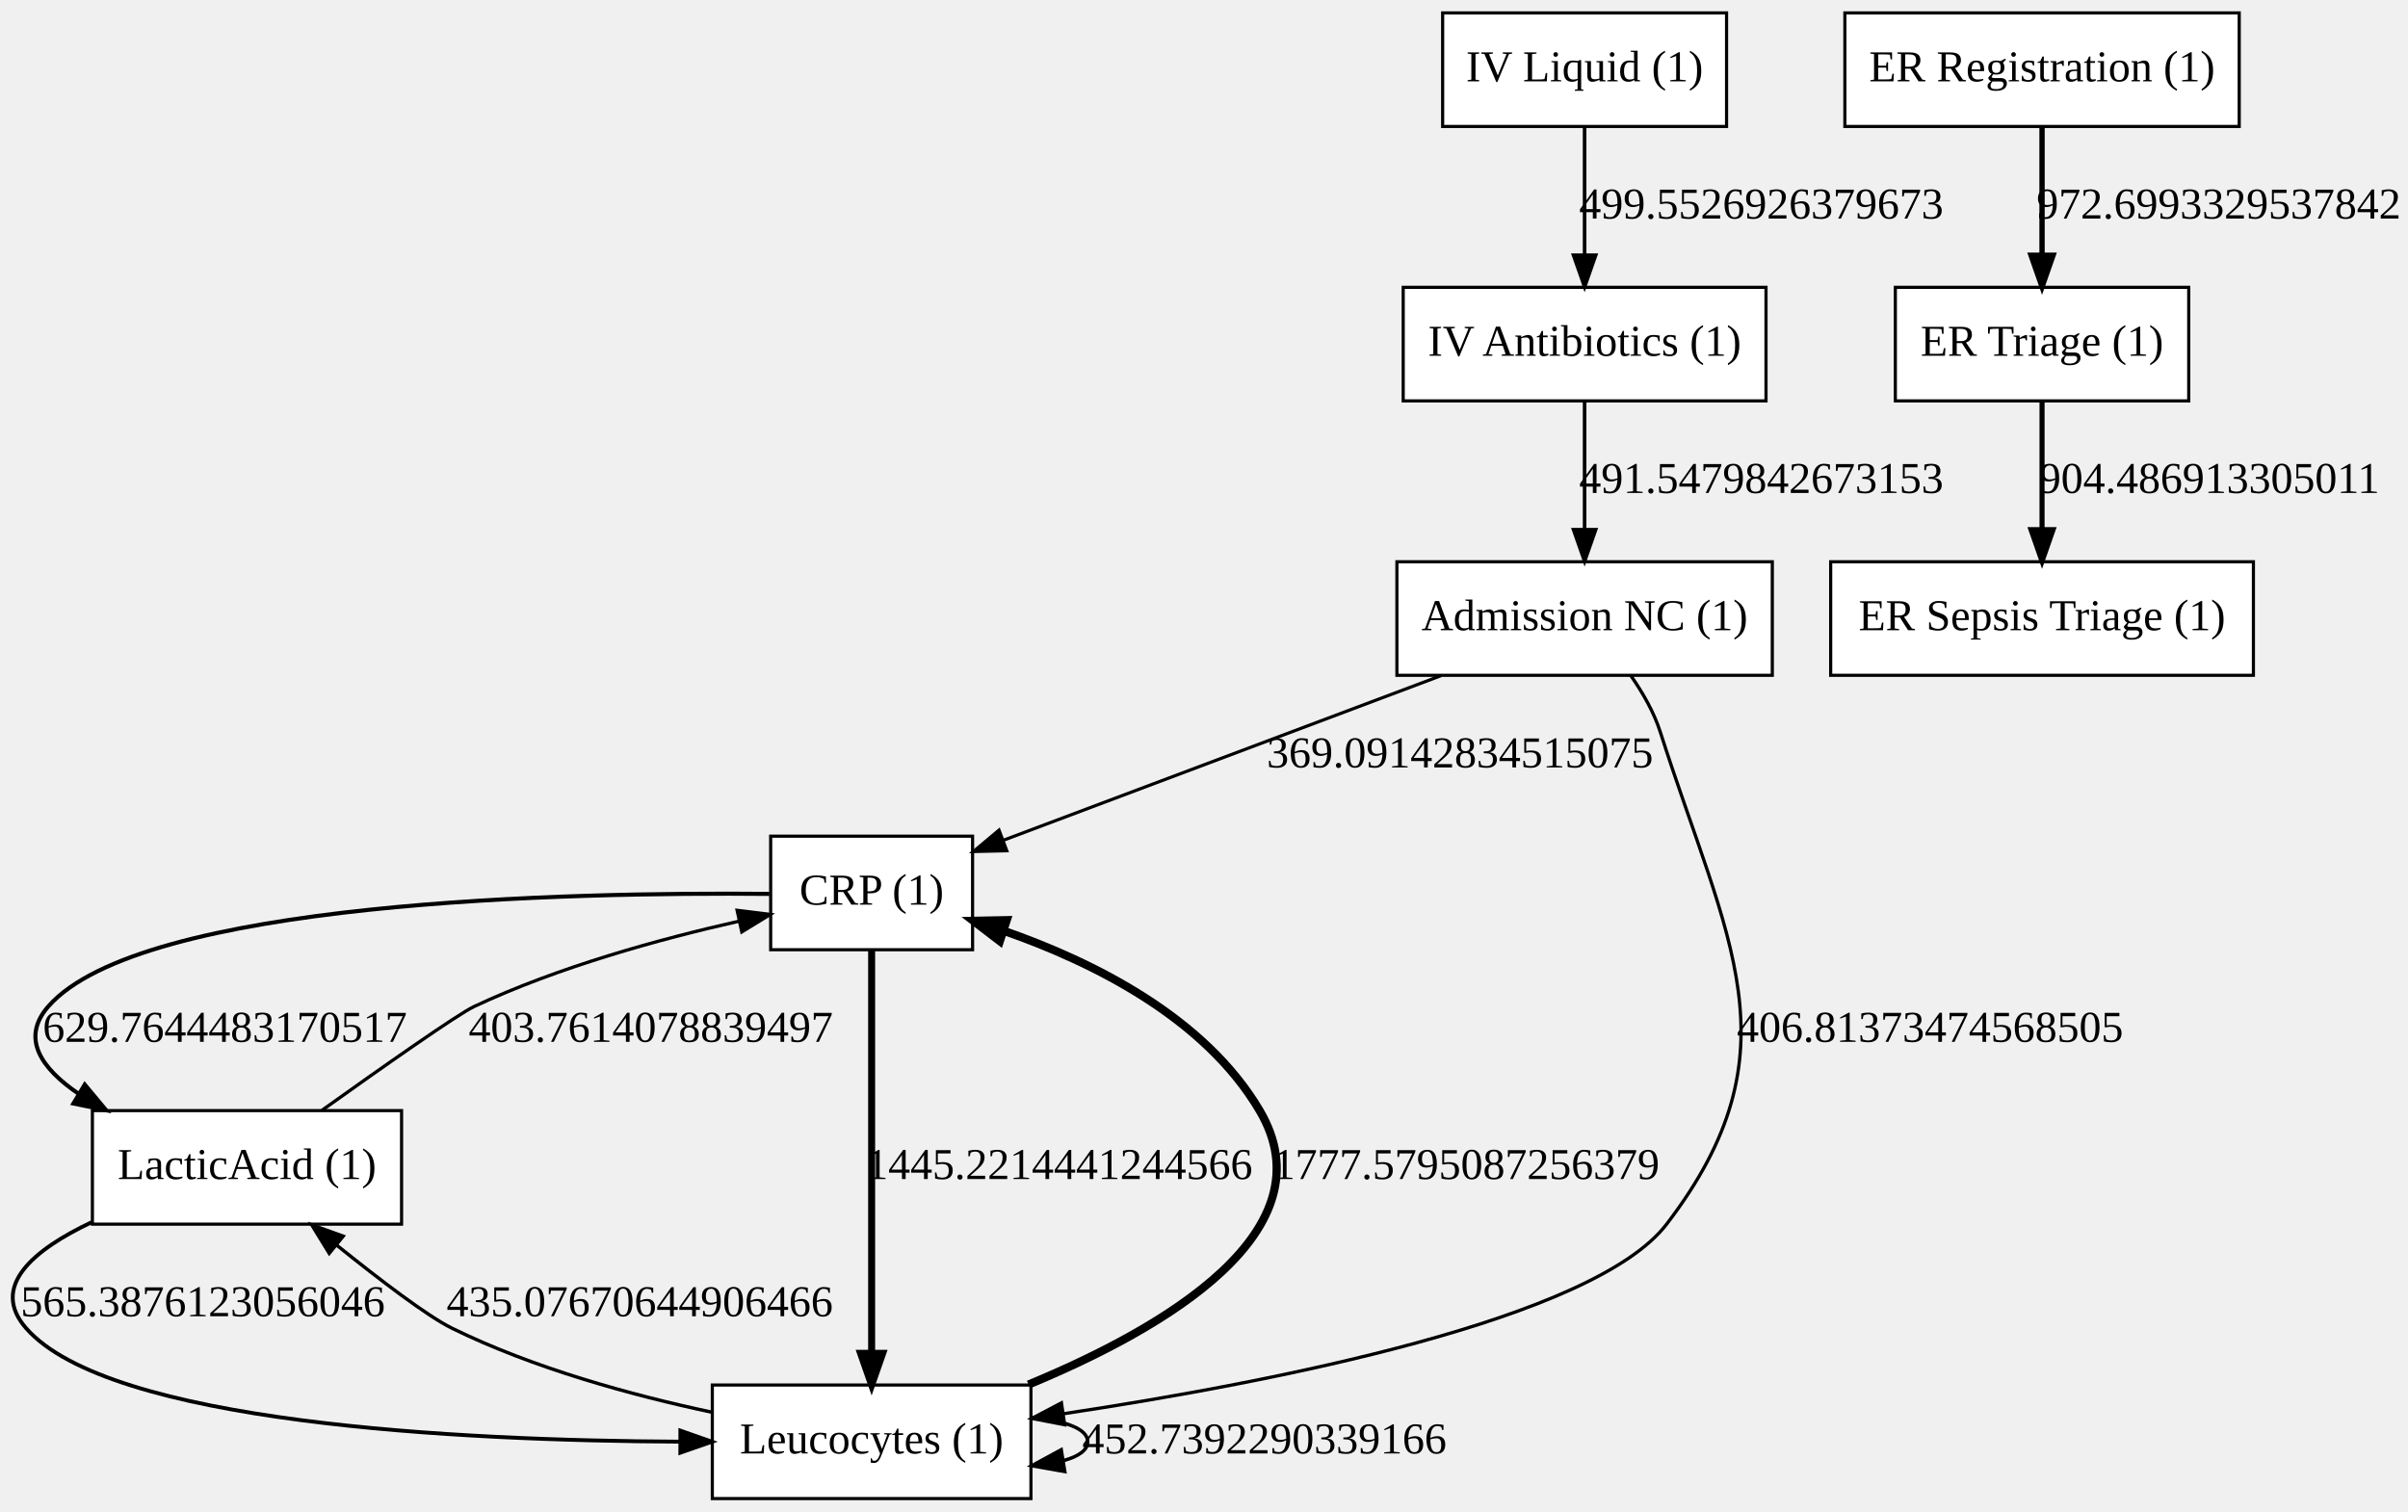
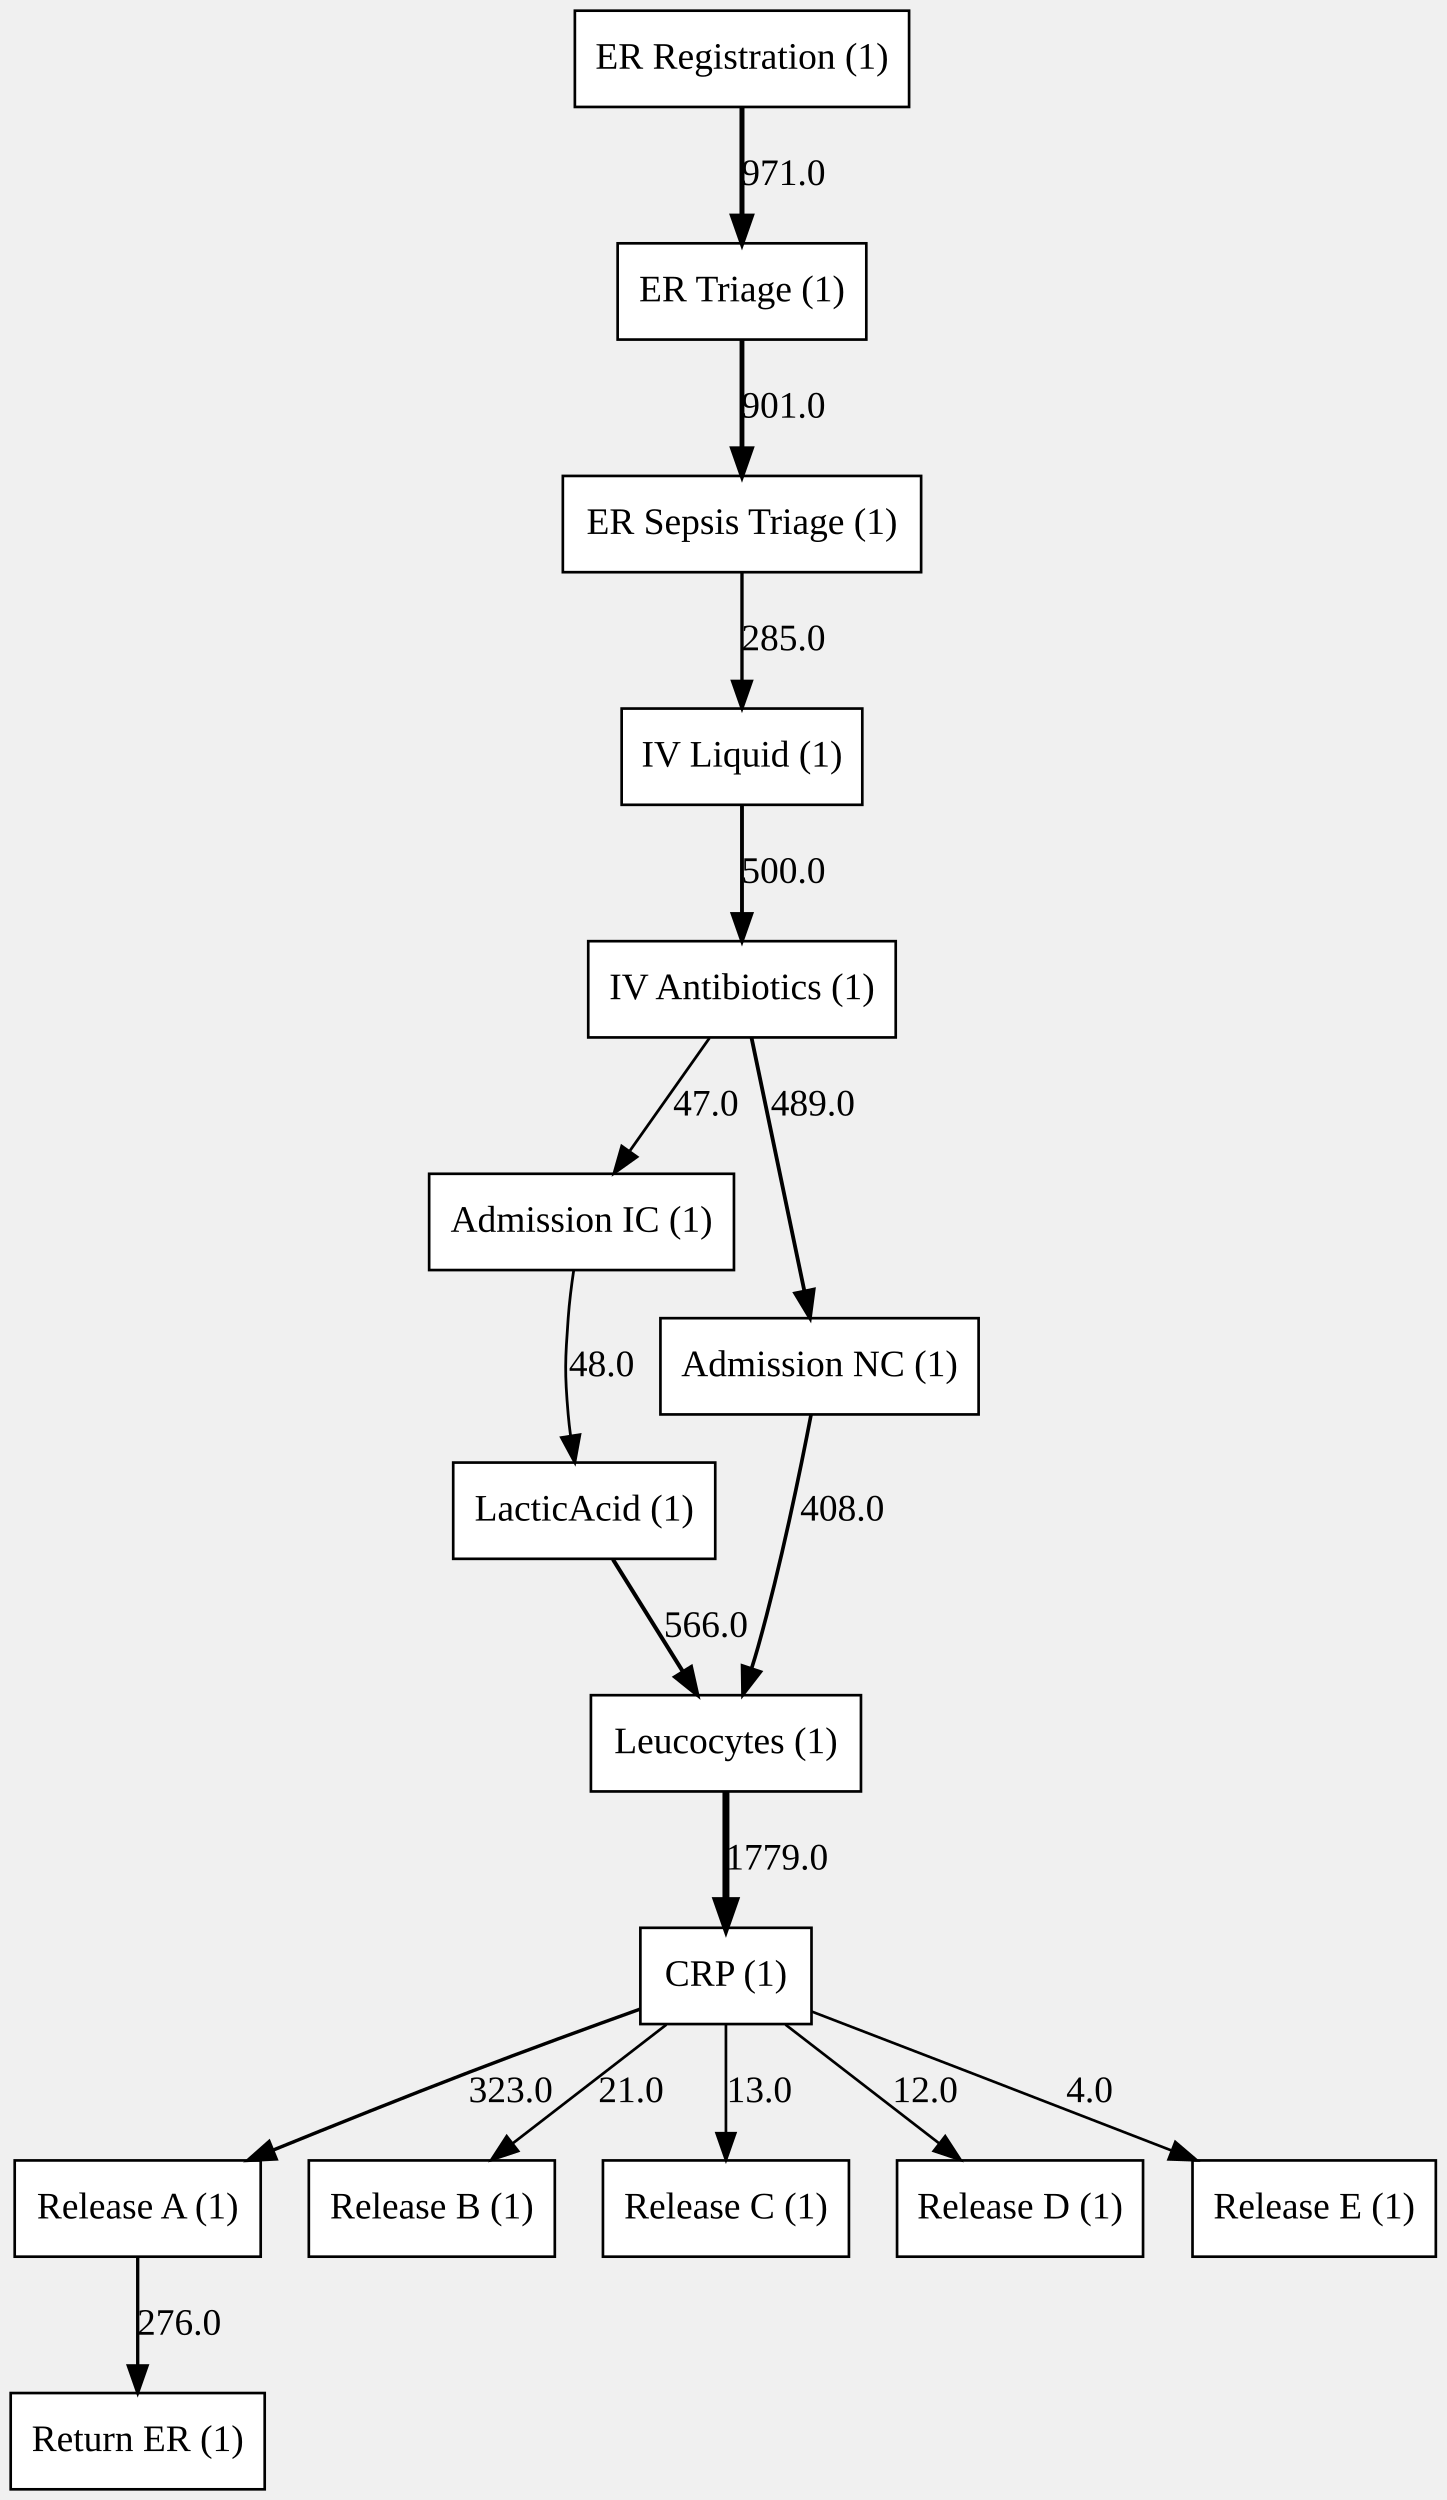
- <svg xmlns="http://www.w3.org/2000/svg" width="763pt" height="479pt" viewBox="0.00 0.00 763.29 479.00">
-   <g id="graph0" class="graph" transform="scale(1 1) rotate(0) translate(4 475)">
+ <svg xmlns="http://www.w3.org/2000/svg" width="541pt" height="935pt" viewBox="0.00 0.00 541.00 935.00">
+   <g id="graph0" class="graph" transform="scale(1 1) rotate(0) translate(4 931)">
    <g id="node1" class="node">
-       <polygon fill="#ffffff" stroke="black" points="557.789,-297 438.789,-297 438.789,-261 557.789,-261 557.789,-297" />
-       <text text-anchor="middle" x="498.289" y="-275.3" font-family="Times New Roman,serif" font-size="14.00">Admission NC (1)</text>
+       <polygon fill="#ffffff" stroke="black" points="270.5,-492 156.5,-492 156.5,-456 270.5,-456 270.5,-492" />
+       <text text-anchor="middle" x="213.5" y="-470.3" font-family="Times New Roman,serif" font-size="14.00">Admission IC (1)</text>
+     </g>
+     <g id="node9" class="node">
+       <polygon fill="#ffffff" stroke="black" points="263.5,-384 165.5,-384 165.5,-348 263.5,-348 263.5,-384" />
+       <text text-anchor="middle" x="214.5" y="-362.3" font-family="Times New Roman,serif" font-size="14.00">LacticAcid (1)</text>
+     </g>
+     <g id="edge1" class="edge">
+       <path fill="none" stroke="black" stroke-width="1.04" d="M210.572,-455.962C209.725,-450.269 208.918,-443.878 208.5,-438 207.366,-422.04 207.143,-417.942 208.5,-402 208.72,-399.42 209.029,-396.745 209.392,-394.074" />
+       <polygon fill="black" stroke="black" stroke-width="1.04" points="212.877,-394.44 210.986,-384.015 205.964,-393.344 212.877,-394.44" />
+       <text text-anchor="middle" x="221" y="-416.3" font-family="Times New Roman,serif" font-size="14.00">48.0</text>
    </g>
    <g id="node2" class="node">
-       <polygon fill="#ffffff" stroke="black" points="304.289,-210 240.289,-210 240.289,-174 304.289,-174 304.289,-210" />
-       <text text-anchor="middle" x="272.289" y="-188.3" font-family="Times New Roman,serif" font-size="14.00">CRP (1)</text>
+       <polygon fill="#ffffff" stroke="black" points="362,-438 243,-438 243,-402 362,-402 362,-438" />
+       <text text-anchor="middle" x="302.5" y="-416.3" font-family="Times New Roman,serif" font-size="14.00">Admission NC (1)</text>
    </g>
-     <g id="edge1" class="edge">
-       <path fill="none" stroke="black" d="M452.827,-260.901C412.307,-245.661 353.486,-223.538 314.112,-208.73" />
-       <polygon fill="black" stroke="black" points="315.136,-205.375 304.544,-205.131 312.671,-211.927 315.136,-205.375" />
-       <text text-anchor="middle" x="458.789" y="-231.8" font-family="Times New Roman,serif" font-size="14.00">369.09142834515075</text>
-     </g>
-     <g id="node9" class="node">
-       <polygon fill="#ffffff" stroke="black" points="322.789,-36 221.789,-36 221.789,-0 322.789,-0 322.789,-36" />
-       <text text-anchor="middle" x="272.289" y="-14.3" font-family="Times New Roman,serif" font-size="14.00">Leucocytes (1)</text>
+     <g id="node10" class="node">
+       <polygon fill="#ffffff" stroke="black" points="318,-297 217,-297 217,-261 318,-261 318,-297" />
+       <text text-anchor="middle" x="267.5" y="-275.3" font-family="Times New Roman,serif" font-size="14.00">Leucocytes (1)</text>
    </g>
    <g id="edge2" class="edge">
-       <path fill="none" stroke="black" stroke-width="1.043" d="M512.934,-260.905C516.709,-255.518 520.274,-249.317 522.289,-243 543.367,-176.942 566.452,-142.048 524.289,-87 501.16,-56.802 399.992,-36.967 333.086,-26.89" />
-       <polygon fill="black" stroke="black" stroke-width="1.043" points="333.471,-23.409 323.068,-25.415 332.452,-30.335 333.471,-23.409" />
-       <text text-anchor="middle" x="607.789" y="-144.8" font-family="Times New Roman,serif" font-size="14.00">406.81373474568505</text>
+       <path fill="none" stroke="black" stroke-width="1.364" d="M299.337,-401.921C295.357,-381.195 288.005,-345.264 279.5,-315 278.76,-312.366 277.934,-309.64 277.071,-306.924" />
+       <polygon fill="black" stroke="black" stroke-width="1.364" points="280.354,-305.706 273.872,-297.325 273.713,-307.919 280.354,-305.706" />
+       <text text-anchor="middle" x="311" y="-362.3" font-family="Times New Roman,serif" font-size="14.00">408.0</text>
+     </g>
+     <g id="node3" class="node">
+       <polygon fill="#ffffff" stroke="black" points="299.5,-210 235.5,-210 235.5,-174 299.5,-174 299.5,-210" />
+       <text text-anchor="middle" x="267.5" y="-188.3" font-family="Times New Roman,serif" font-size="14.00">CRP (1)</text>
+     </g>
+     <g id="node11" class="node">
+       <polygon fill="#ffffff" stroke="black" points="93.5,-123 1.5,-123 1.5,-87 93.5,-87 93.5,-123" />
+       <text text-anchor="middle" x="47.5" y="-101.3" font-family="Times New Roman,serif" font-size="14.00">Release A (1)</text>
+     </g>
+     <g id="edge3" class="edge">
+       <path fill="none" stroke="black" stroke-width="1.288" d="M235.4,-179.602C216.699,-172.886 192.699,-164.136 171.5,-156 147.229,-146.685 120.46,-135.95 98.026,-126.821" />
+       <polygon fill="black" stroke="black" stroke-width="1.288" points="99.277,-123.552 88.696,-123.016 96.633,-130.033 99.277,-123.552" />
+       <text text-anchor="middle" x="187" y="-144.8" font-family="Times New Roman,serif" font-size="14.00">323.0</text>
+     </g>
+     <g id="node12" class="node">
+       <polygon fill="#ffffff" stroke="black" points="203.5,-123 111.5,-123 111.5,-87 203.5,-87 203.5,-123" />
+       <text text-anchor="middle" x="157.5" y="-101.3" font-family="Times New Roman,serif" font-size="14.00">Release B (1)</text>
+     </g>
+     <g id="edge4" class="edge">
+       <path fill="none" stroke="black" stroke-width="1.015" d="M245.24,-173.799C228.69,-161.01 205.922,-143.417 187.727,-129.357" />
+       <polygon fill="black" stroke="black" stroke-width="1.015" points="189.78,-126.52 179.727,-123.175 185.5,-132.059 189.78,-126.52" />
+       <text text-anchor="middle" x="232" y="-144.8" font-family="Times New Roman,serif" font-size="14.00">21.0</text>
+     </g>
+     <g id="node13" class="node">
+       <polygon fill="#ffffff" stroke="black" points="313.5,-123 221.5,-123 221.5,-87 313.5,-87 313.5,-123" />
+       <text text-anchor="middle" x="267.5" y="-101.3" font-family="Times New Roman,serif" font-size="14.00">Release C (1)</text>
+     </g>
+     <g id="edge5" class="edge">
+       <path fill="none" stroke="black" stroke-width="1.008" d="M267.5,-173.799C267.5,-162.163 267.5,-146.548 267.5,-133.237" />
+       <polygon fill="black" stroke="black" stroke-width="1.008" points="271,-133.175 267.5,-123.175 264,-133.175 271,-133.175" />
+       <text text-anchor="middle" x="280" y="-144.8" font-family="Times New Roman,serif" font-size="14.00">13.0</text>
+     </g>
+     <g id="node14" class="node">
+       <polygon fill="#ffffff" stroke="black" points="423.5,-123 331.5,-123 331.5,-87 423.5,-87 423.5,-123" />
+       <text text-anchor="middle" x="377.5" y="-101.3" font-family="Times New Roman,serif" font-size="14.00">Release D (1)</text>
+     </g>
+     <g id="edge6" class="edge">
+       <path fill="none" stroke="black" stroke-width="1.007" d="M289.76,-173.799C306.31,-161.01 329.078,-143.417 347.273,-129.357" />
+       <polygon fill="black" stroke="black" stroke-width="1.007" points="349.5,-132.059 355.273,-123.175 345.22,-126.52 349.5,-132.059" />
+       <text text-anchor="middle" x="342" y="-144.8" font-family="Times New Roman,serif" font-size="14.00">12.0</text>
+     </g>
+     <g id="node15" class="node">
+       <polygon fill="#ffffff" stroke="black" points="533,-123 442,-123 442,-87 533,-87 533,-123" />
+       <text text-anchor="middle" x="487.5" y="-101.3" font-family="Times New Roman,serif" font-size="14.00">Release E (1)</text>
+     </g>
+     <g id="edge7" class="edge">
+       <path fill="none" stroke="black" d="M299.515,-178.71C316.957,-172.008 338.92,-163.56 358.5,-156 383.413,-146.381 411.018,-135.686 434.278,-126.664" />
+       <polygon fill="black" stroke="black" points="435.569,-129.918 443.626,-123.038 433.037,-123.392 435.569,-129.918" />
+       <text text-anchor="middle" x="403.5" y="-144.8" font-family="Times New Roman,serif" font-size="14.00">4.0</text>
+     </g>
+     <g id="node4" class="node">
+       <polygon fill="#ffffff" stroke="black" points="336,-927 211,-927 211,-891 336,-891 336,-927" />
+       <text text-anchor="middle" x="273.5" y="-905.3" font-family="Times New Roman,serif" font-size="14.00">ER Registration (1)</text>
+     </g>
+     <g id="node6" class="node">
+       <polygon fill="#ffffff" stroke="black" points="320,-840 227,-840 227,-804 320,-804 320,-840" />
+       <text text-anchor="middle" x="273.5" y="-818.3" font-family="Times New Roman,serif" font-size="14.00">ER Triage (1)</text>
+     </g>
+     <g id="edge8" class="edge">
+       <path fill="none" stroke="black" stroke-width="1.872" d="M273.5,-890.799C273.5,-879.163 273.5,-863.548 273.5,-850.237" />
+       <polygon fill="black" stroke="black" stroke-width="1.872" points="277,-850.175 273.5,-840.175 270,-850.175 277,-850.175" />
+       <text text-anchor="middle" x="289" y="-861.8" font-family="Times New Roman,serif" font-size="14.00">971.0</text>
+     </g>
+     <g id="node5" class="node">
+       <polygon fill="#ffffff" stroke="black" points="340.5,-753 206.5,-753 206.5,-717 340.5,-717 340.5,-753" />
+       <text text-anchor="middle" x="273.5" y="-731.3" font-family="Times New Roman,serif" font-size="14.00">ER Sepsis Triage (1)</text>
    </g>
    <g id="node8" class="node">
-       <polygon fill="#ffffff" stroke="black" points="123.289,-123 25.289,-123 25.289,-87 123.289,-87 123.289,-123" />
-       <text text-anchor="middle" x="74.289" y="-101.3" font-family="Times New Roman,serif" font-size="14.00">LacticAcid (1)</text>
+       <polygon fill="#ffffff" stroke="black" points="318.5,-666 228.5,-666 228.5,-630 318.5,-630 318.5,-666" />
+       <text text-anchor="middle" x="273.5" y="-644.3" font-family="Times New Roman,serif" font-size="14.00">IV Liquid (1)</text>
    </g>
-     <g id="edge3" class="edge">
-       <path fill="none" stroke="black" stroke-width="1.296" d="M239.894,-191.7C176.713,-192.296 40.639,-189.549 11.289,-156 2.474,-145.924 9.098,-136.382 20.834,-128.388" />
-       <polygon fill="black" stroke="black" stroke-width="1.296" points="22.864,-131.252 29.648,-123.113 19.27,-125.245 22.864,-131.252" />
-       <text text-anchor="middle" x="67.289" y="-144.8" font-family="Times New Roman,serif" font-size="14.00">629.7644483170517</text>
+     <g id="edge9" class="edge">
+       <path fill="none" stroke="black" stroke-width="1.253" d="M273.5,-716.799C273.5,-705.163 273.5,-689.548 273.5,-676.237" />
+       <polygon fill="black" stroke="black" stroke-width="1.253" points="277,-676.175 273.5,-666.175 270,-676.175 277,-676.175" />
+       <text text-anchor="middle" x="289" y="-687.8" font-family="Times New Roman,serif" font-size="14.00">285.0</text>
    </g>
-     <g id="edge4" class="edge">
-       <path fill="none" stroke="black" stroke-width="2.222" d="M272.289,-173.879C272.289,-144.001 272.289,-82.113 272.289,-46.274" />
-       <polygon fill="black" stroke="black" stroke-width="2.222" points="275.789,-46.052 272.289,-36.052 268.789,-46.052 275.789,-46.052" />
-       <text text-anchor="middle" x="331.789" y="-101.3" font-family="Times New Roman,serif" font-size="14.00">1445.2214441244566</text>
-     </g>
-     <g id="node3" class="node">
-       <polygon fill="#ffffff" stroke="black" points="705.789,-471 580.789,-471 580.789,-435 705.789,-435 705.789,-471" />
-       <text text-anchor="middle" x="643.289" y="-449.3" font-family="Times New Roman,serif" font-size="14.00">ER Registration (1)</text>
-     </g>
-     <g id="node5" class="node">
-       <polygon fill="#ffffff" stroke="black" points="689.789,-384 596.789,-384 596.789,-348 689.789,-348 689.789,-384" />
-       <text text-anchor="middle" x="643.289" y="-362.3" font-family="Times New Roman,serif" font-size="14.00">ER Triage (1)</text>
-     </g>
-     <g id="edge5" class="edge">
-       <path fill="none" stroke="black" stroke-width="1.686" d="M643.289,-434.799C643.289,-423.163 643.289,-407.548 643.289,-394.237" />
-       <polygon fill="black" stroke="black" stroke-width="1.686" points="646.789,-394.175 643.289,-384.175 639.789,-394.175 646.789,-394.175" />
-       <text text-anchor="middle" x="699.289" y="-405.8" font-family="Times New Roman,serif" font-size="14.00">972.6993329537842</text>
-     </g>
-     <g id="node4" class="node">
-       <polygon fill="#ffffff" stroke="black" points="710.289,-297 576.289,-297 576.289,-261 710.289,-261 710.289,-297" />
-       <text text-anchor="middle" x="643.289" y="-275.3" font-family="Times New Roman,serif" font-size="14.00">ER Sepsis Triage (1)</text>
-     </g>
-     <g id="edge6" class="edge">
-       <path fill="none" stroke="black" stroke-width="1.608" d="M643.289,-347.799C643.289,-336.163 643.289,-320.548 643.289,-307.237" />
-       <polygon fill="black" stroke="black" stroke-width="1.608" points="646.789,-307.175 643.289,-297.175 639.789,-307.175 646.789,-307.175" />
-       <text text-anchor="middle" x="696.289" y="-318.8" font-family="Times New Roman,serif" font-size="14.00">904.486913305011</text>
-     </g>
-     <g id="node6" class="node">
-       <polygon fill="#ffffff" stroke="black" points="555.789,-384 440.789,-384 440.789,-348 555.789,-348 555.789,-384" />
-       <text text-anchor="middle" x="498.289" y="-362.3" font-family="Times New Roman,serif" font-size="14.00">IV Antibiotics (1)</text>
-     </g>
-     <g id="edge7" class="edge">
-       <path fill="none" stroke="black" stroke-width="1.139" d="M498.289,-347.799C498.289,-336.163 498.289,-320.548 498.289,-307.237" />
-       <polygon fill="black" stroke="black" stroke-width="1.139" points="501.789,-307.175 498.289,-297.175 494.789,-307.175 501.789,-307.175" />
-       <text text-anchor="middle" x="554.289" y="-318.8" font-family="Times New Roman,serif" font-size="14.00">491.5479842673153</text>
+     <g id="edge10" class="edge">
+       <path fill="none" stroke="black" stroke-width="1.809" d="M273.5,-803.799C273.5,-792.163 273.5,-776.548 273.5,-763.237" />
+       <polygon fill="black" stroke="black" stroke-width="1.809" points="277,-763.175 273.5,-753.175 270,-763.175 277,-763.175" />
+       <text text-anchor="middle" x="289" y="-774.8" font-family="Times New Roman,serif" font-size="14.00">901.0</text>
    </g>
    <g id="node7" class="node">
-       <polygon fill="#ffffff" stroke="black" points="543.289,-471 453.289,-471 453.289,-435 543.289,-435 543.289,-471" />
-       <text text-anchor="middle" x="498.289" y="-449.3" font-family="Times New Roman,serif" font-size="14.00">IV Liquid (1)</text>
-     </g>
-     <g id="edge8" class="edge">
-       <path fill="none" stroke="black" stroke-width="1.148" d="M498.289,-434.799C498.289,-423.163 498.289,-407.548 498.289,-394.237" />
-       <polygon fill="black" stroke="black" stroke-width="1.148" points="501.789,-394.175 498.289,-384.175 494.789,-394.175 501.789,-394.175" />
-       <text text-anchor="middle" x="554.289" y="-405.8" font-family="Times New Roman,serif" font-size="14.00">499.5526926379673</text>
-     </g>
-     <g id="edge9" class="edge">
-       <path fill="none" stroke="black" stroke-width="1.039" d="M98.066,-123.102C116.974,-136.601 141.089,-153.558 146.289,-156 173.021,-168.551 205.119,-177.384 230.227,-183.036" />
-       <polygon fill="black" stroke="black" stroke-width="1.039" points="229.66,-186.495 240.175,-185.193 231.143,-179.654 229.66,-186.495" />
-       <text text-anchor="middle" x="202.289" y="-144.8" font-family="Times New Roman,serif" font-size="14.00">403.7614078839497</text>
-     </g>
-     <g id="edge10" class="edge">
-       <path fill="none" stroke="black" stroke-width="1.223" d="M25.061,-87.621C6.627,-78.901 -7.337,-67.243 4.289,-54 30.697,-23.919 140.937,-18.388 211.542,-18.044" />
-       <polygon fill="black" stroke="black" stroke-width="1.223" points="211.662,-21.544 221.657,-18.029 211.652,-14.544 211.662,-21.544" />
-       <text text-anchor="middle" x="60.289" y="-57.8" font-family="Times New Roman,serif" font-size="14.00">565.3876123056046</text>
+       <polygon fill="#ffffff" stroke="black" points="331,-579 216,-579 216,-543 331,-543 331,-579" />
+       <text text-anchor="middle" x="273.5" y="-557.3" font-family="Times New Roman,serif" font-size="14.00">IV Antibiotics (1)</text>
    </g>
    <g id="edge11" class="edge">
-       <path fill="none" stroke="black" stroke-width="2.6" d="M322.023,-36.152C365.291,-54.052 417.807,-84.822 395.289,-123 377.881,-152.517 342.554,-170.113 314.209,-179.985" />
-       <polygon fill="black" stroke="black" stroke-width="2.6" points="312.928,-176.721 304.515,-183.161 315.108,-183.373 312.928,-176.721" />
-       <text text-anchor="middle" x="460.789" y="-101.3" font-family="Times New Roman,serif" font-size="14.00">1777.5795087256379</text>
+       <path fill="none" stroke="black" stroke-width="1.039" d="M261.358,-542.799C252.819,-530.702 241.245,-514.305 231.618,-500.667" />
+       <polygon fill="black" stroke="black" stroke-width="1.039" points="234.25,-498.327 225.624,-492.175 228.531,-502.364 234.25,-498.327" />
+       <text text-anchor="middle" x="260" y="-513.8" font-family="Times New Roman,serif" font-size="14.00">47.0</text>
    </g>
    <g id="edge12" class="edge">
-       <path fill="none" stroke="black" stroke-width="1.075" d="M221.656,-27.377C196.095,-32.819 165.114,-41.317 139.289,-54 131.491,-57.83 116.355,-69.372 102.65,-80.403" />
-       <polygon fill="black" stroke="black" stroke-width="1.075" points="100.362,-77.752 94.812,-86.776 104.779,-83.183 100.362,-77.752" />
-       <text text-anchor="middle" x="198.789" y="-57.8" font-family="Times New Roman,serif" font-size="14.00">435.07670644906466</text>
+       <path fill="none" stroke="black" stroke-width="1.437" d="M277.056,-542.956C281.991,-519.3 290.971,-476.26 296.835,-448.153" />
+       <polygon fill="black" stroke="black" stroke-width="1.437" points="300.299,-448.688 298.915,-438.184 293.446,-447.258 300.299,-448.688" />
+       <text text-anchor="middle" x="300" y="-513.8" font-family="Times New Roman,serif" font-size="14.00">489.0</text>
    </g>
    <g id="edge13" class="edge">
-       <path fill="none" stroke="black" stroke-width="1.095" d="M323.073,-25.575C333.397,-24.75 340.789,-22.225 340.789,-18 340.789,-15.36 337.902,-13.383 333.215,-12.071" />
-       <polygon fill="black" stroke="black" stroke-width="1.095" points="333.505,-8.572 323.073,-10.425 332.384,-15.482 333.505,-8.572" />
-       <text text-anchor="middle" x="396.789" y="-14.3" font-family="Times New Roman,serif" font-size="14.00">452.7392290339166</text>
+       <path fill="none" stroke="black" stroke-width="1.447" d="M273.5,-629.799C273.5,-618.163 273.5,-602.548 273.5,-589.237" />
+       <polygon fill="black" stroke="black" stroke-width="1.447" points="277,-589.175 273.5,-579.175 270,-589.175 277,-589.175" />
+       <text text-anchor="middle" x="289" y="-600.8" font-family="Times New Roman,serif" font-size="14.00">500.0</text>
+     </g>
+     <g id="edge14" class="edge">
+       <path fill="none" stroke="black" stroke-width="1.507" d="M225.225,-347.799C232.768,-335.702 242.992,-319.305 251.496,-305.667" />
+       <polygon fill="black" stroke="black" stroke-width="1.507" points="254.47,-307.513 256.791,-297.175 248.53,-303.809 254.47,-307.513" />
+       <text text-anchor="middle" x="260" y="-318.8" font-family="Times New Roman,serif" font-size="14.00">566.0</text>
+     </g>
+     <g id="edge15" class="edge">
+       <path fill="none" stroke="black" stroke-width="2.6" d="M267.5,-260.799C267.5,-249.163 267.5,-233.548 267.5,-220.237" />
+       <polygon fill="black" stroke="black" stroke-width="2.6" points="271,-220.175 267.5,-210.175 264,-220.175 271,-220.175" />
+       <text text-anchor="middle" x="286.5" y="-231.8" font-family="Times New Roman,serif" font-size="14.00">1779.0</text>
+     </g>
+     <g id="node16" class="node">
+       <polygon fill="#ffffff" stroke="black" points="95,-36 0,-36 0,-0 95,-0 95,-36" />
+       <text text-anchor="middle" x="47.5" y="-14.3" font-family="Times New Roman,serif" font-size="14.00">Return ER (1)</text>
+     </g>
+     <g id="edge16" class="edge">
+       <path fill="none" stroke="black" stroke-width="1.245" d="M47.5,-86.799C47.5,-75.163 47.5,-59.548 47.5,-46.237" />
+       <polygon fill="black" stroke="black" stroke-width="1.245" points="51,-46.175 47.5,-36.175 44,-46.175 51,-46.175" />
+       <text text-anchor="middle" x="63" y="-57.8" font-family="Times New Roman,serif" font-size="14.00">276.0</text>
    </g>
  </g>
</svg>
